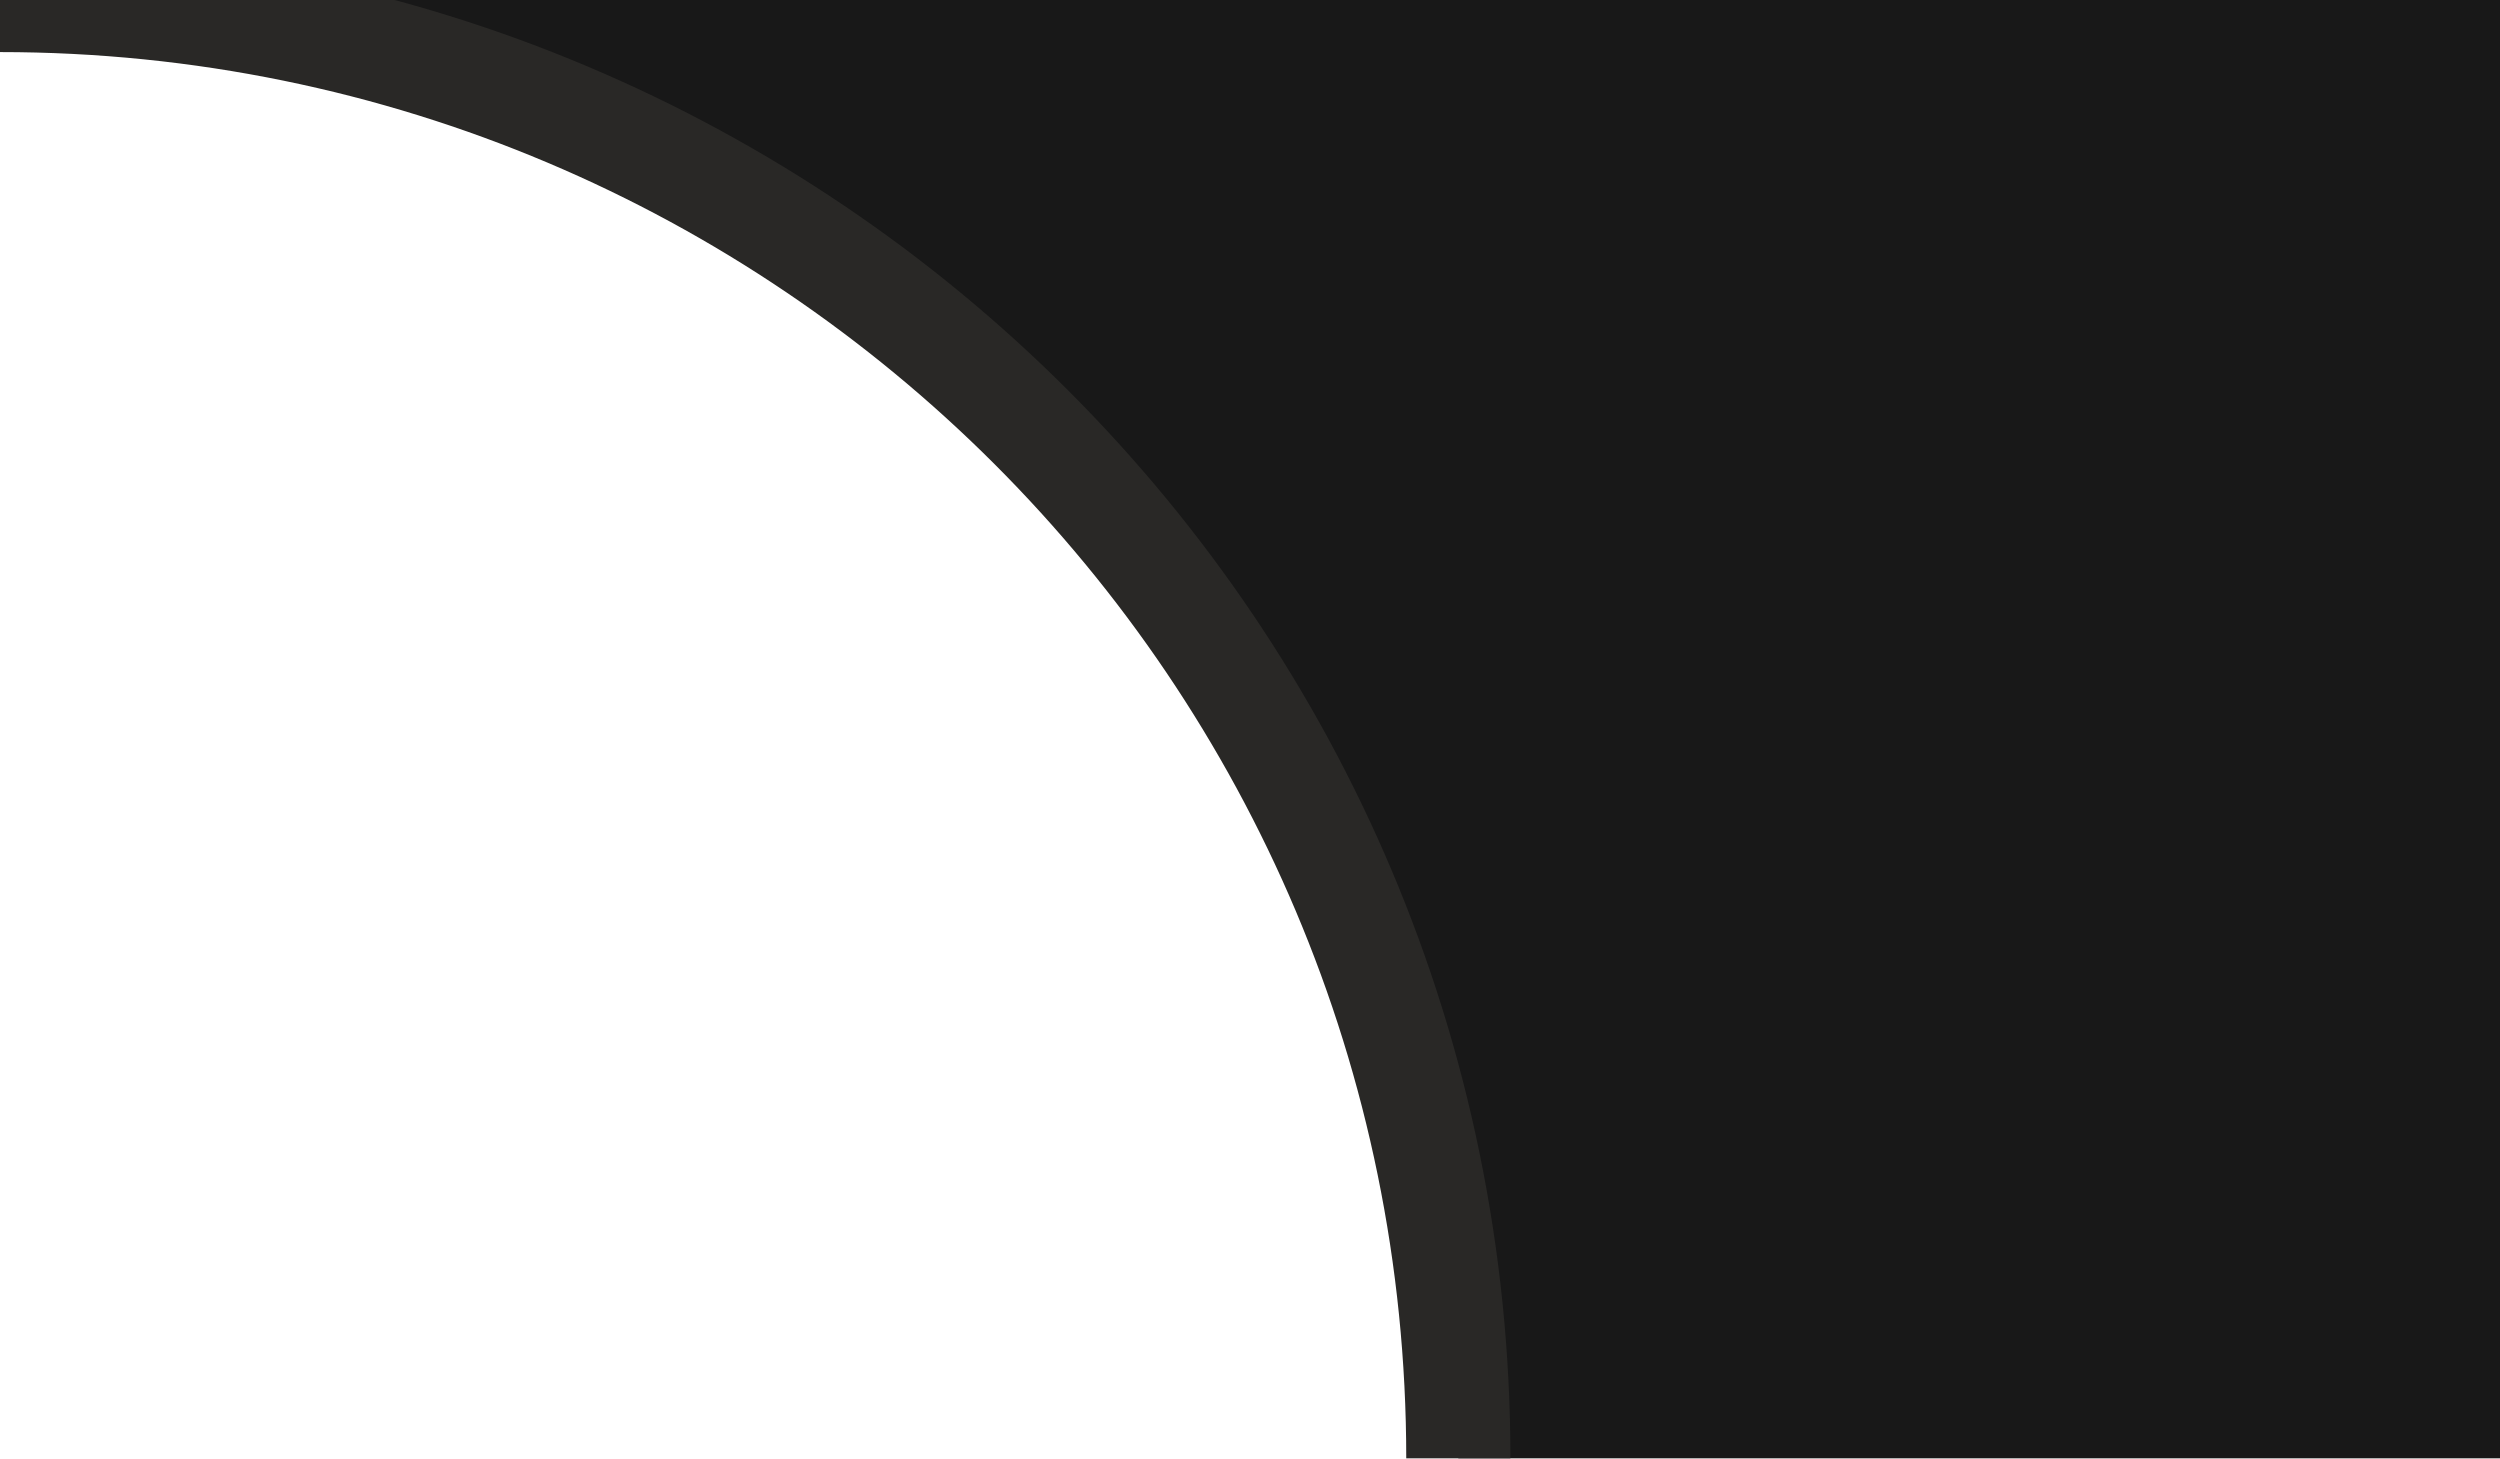
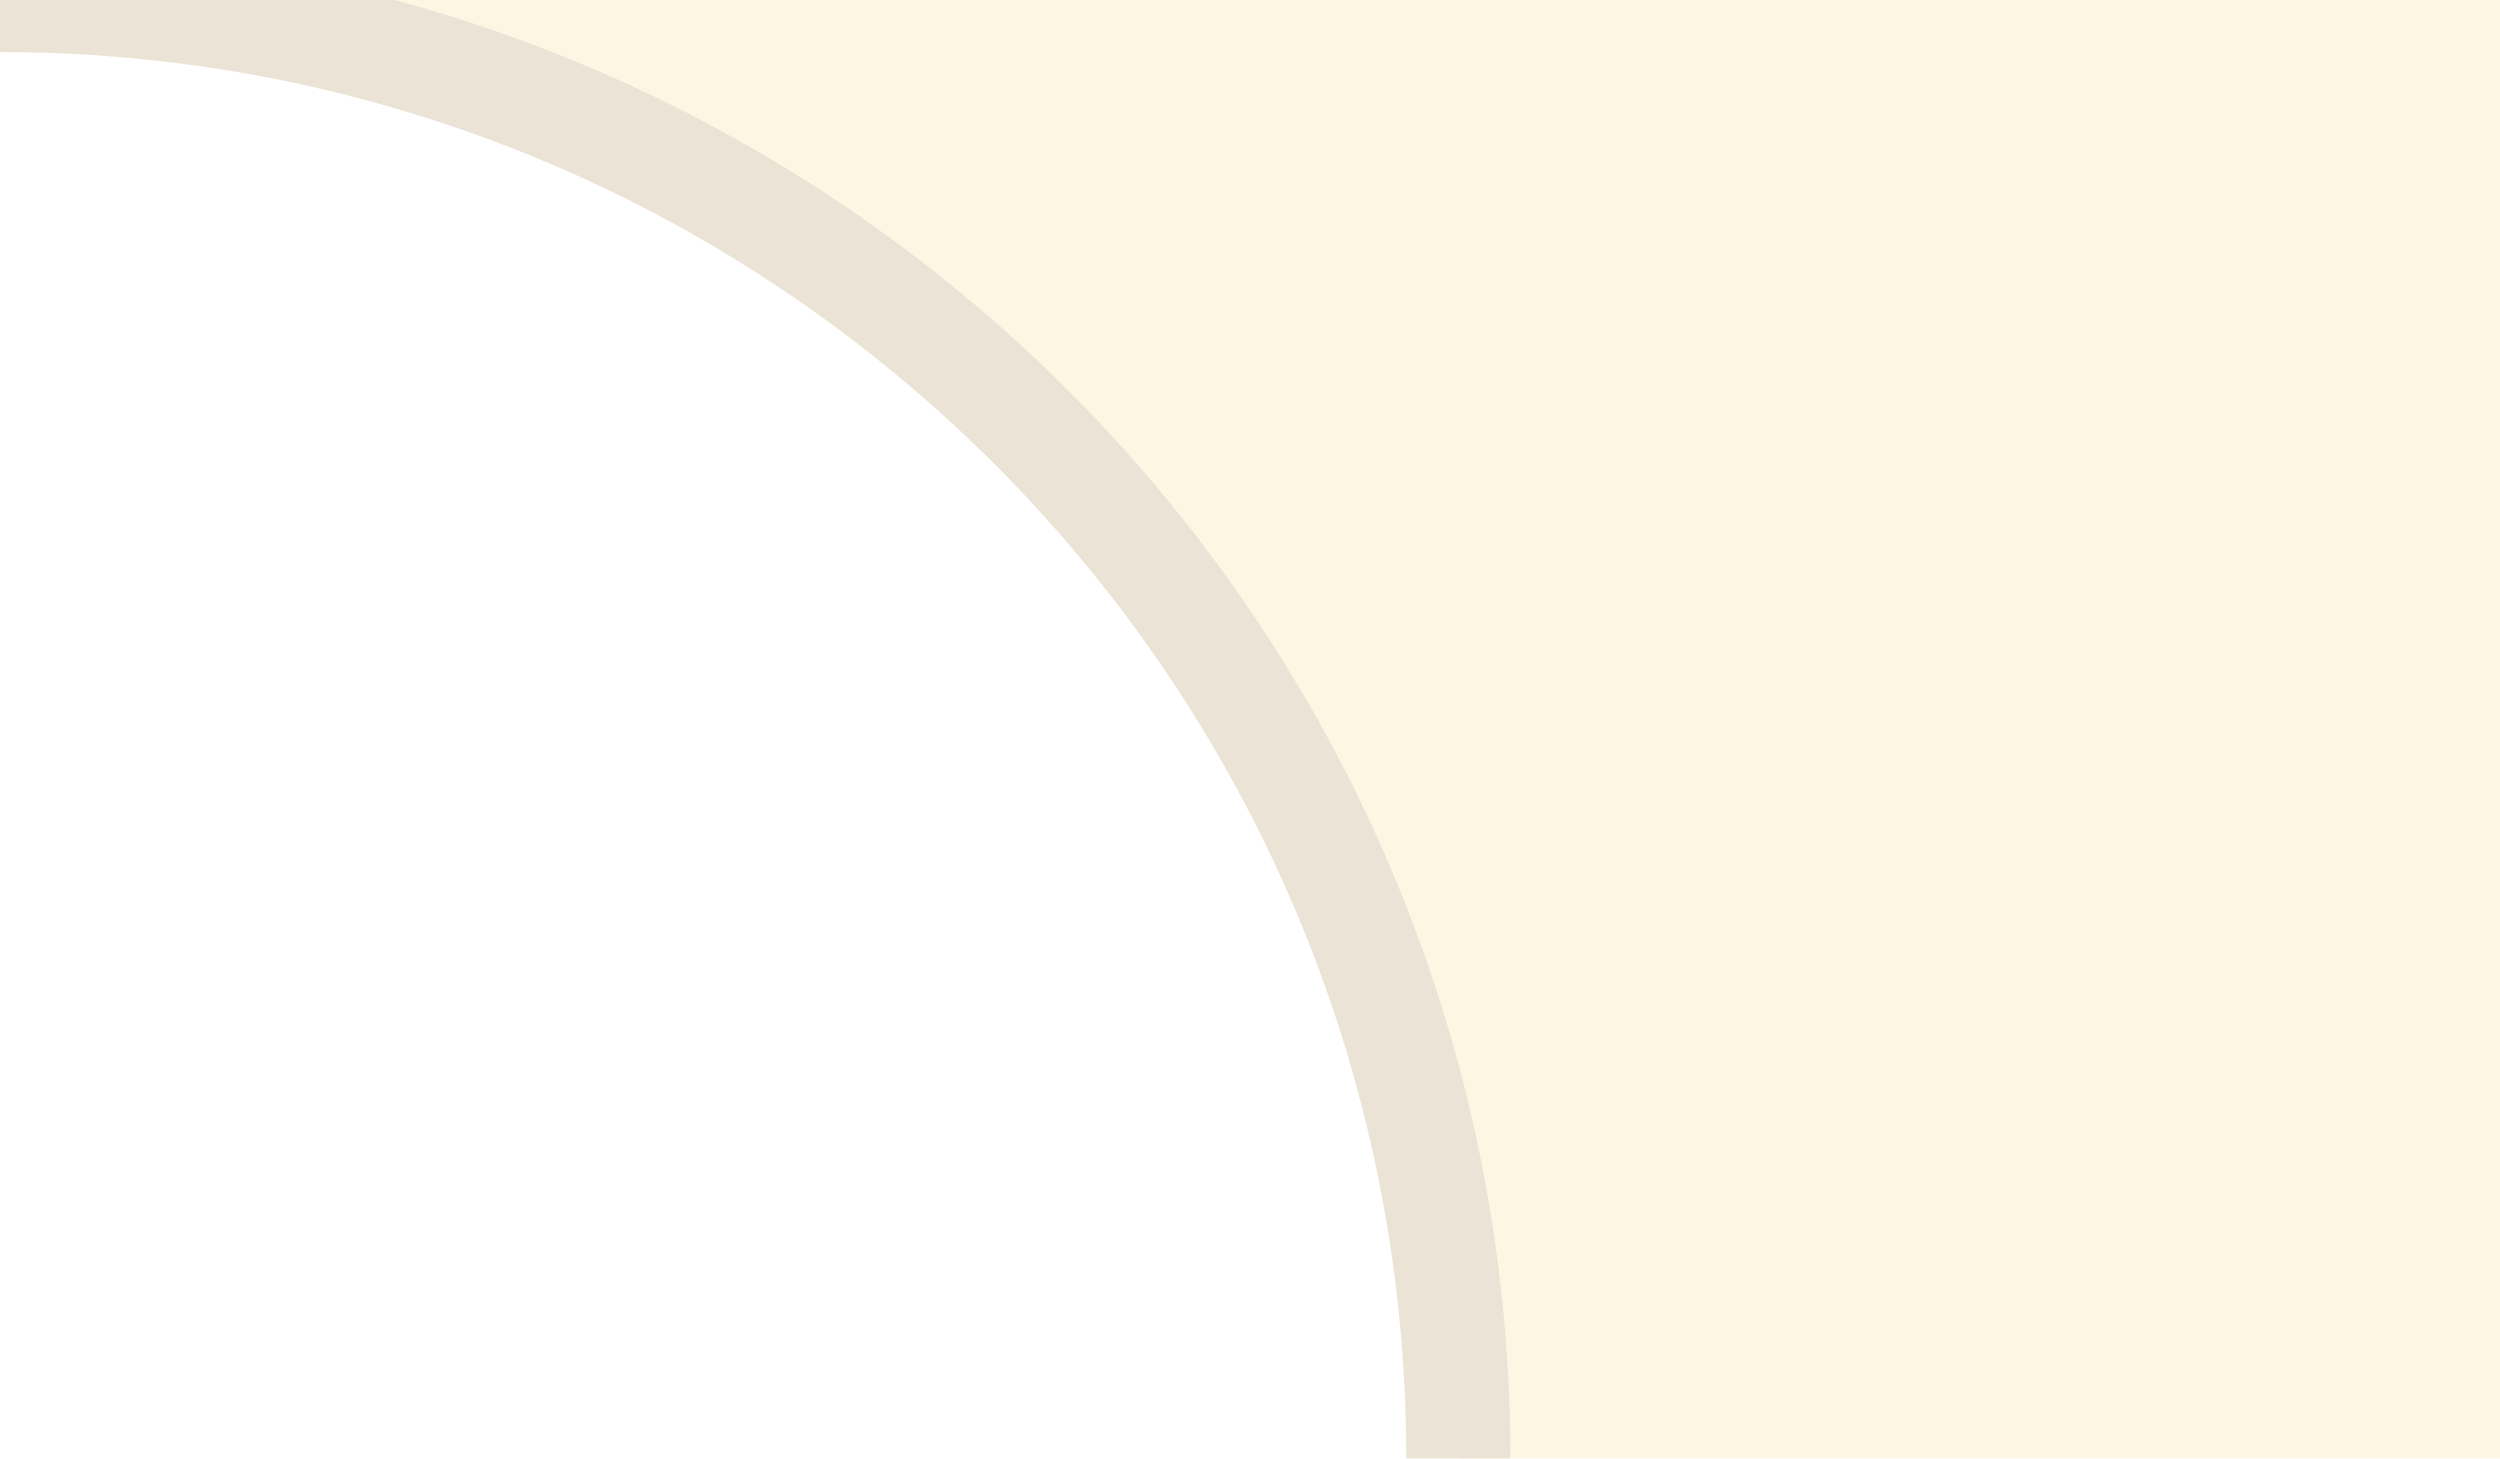
<svg xmlns="http://www.w3.org/2000/svg" width="24" height="14">
-   <path d="M 0,0 L 24,0 L 24,14 L 14,14 A 14,14 0 0 0 0,0 Z" fill="#181818" />
-   <path d="M 14,14 A 14,14 0 0 0 0,0" fill="none" stroke="#292826" stroke-width="1" />
+   <path d="M 0,0 L 24,0 L 24,14 L 14,14 A 14,14 0 0 0 0,0 Z" fill="#FDF6E3" />
+   <path d="M 14,14 A 14,14 0 0 0 0,0" fill="none" stroke="#EBE4D6" stroke-width="1" />
</svg>
